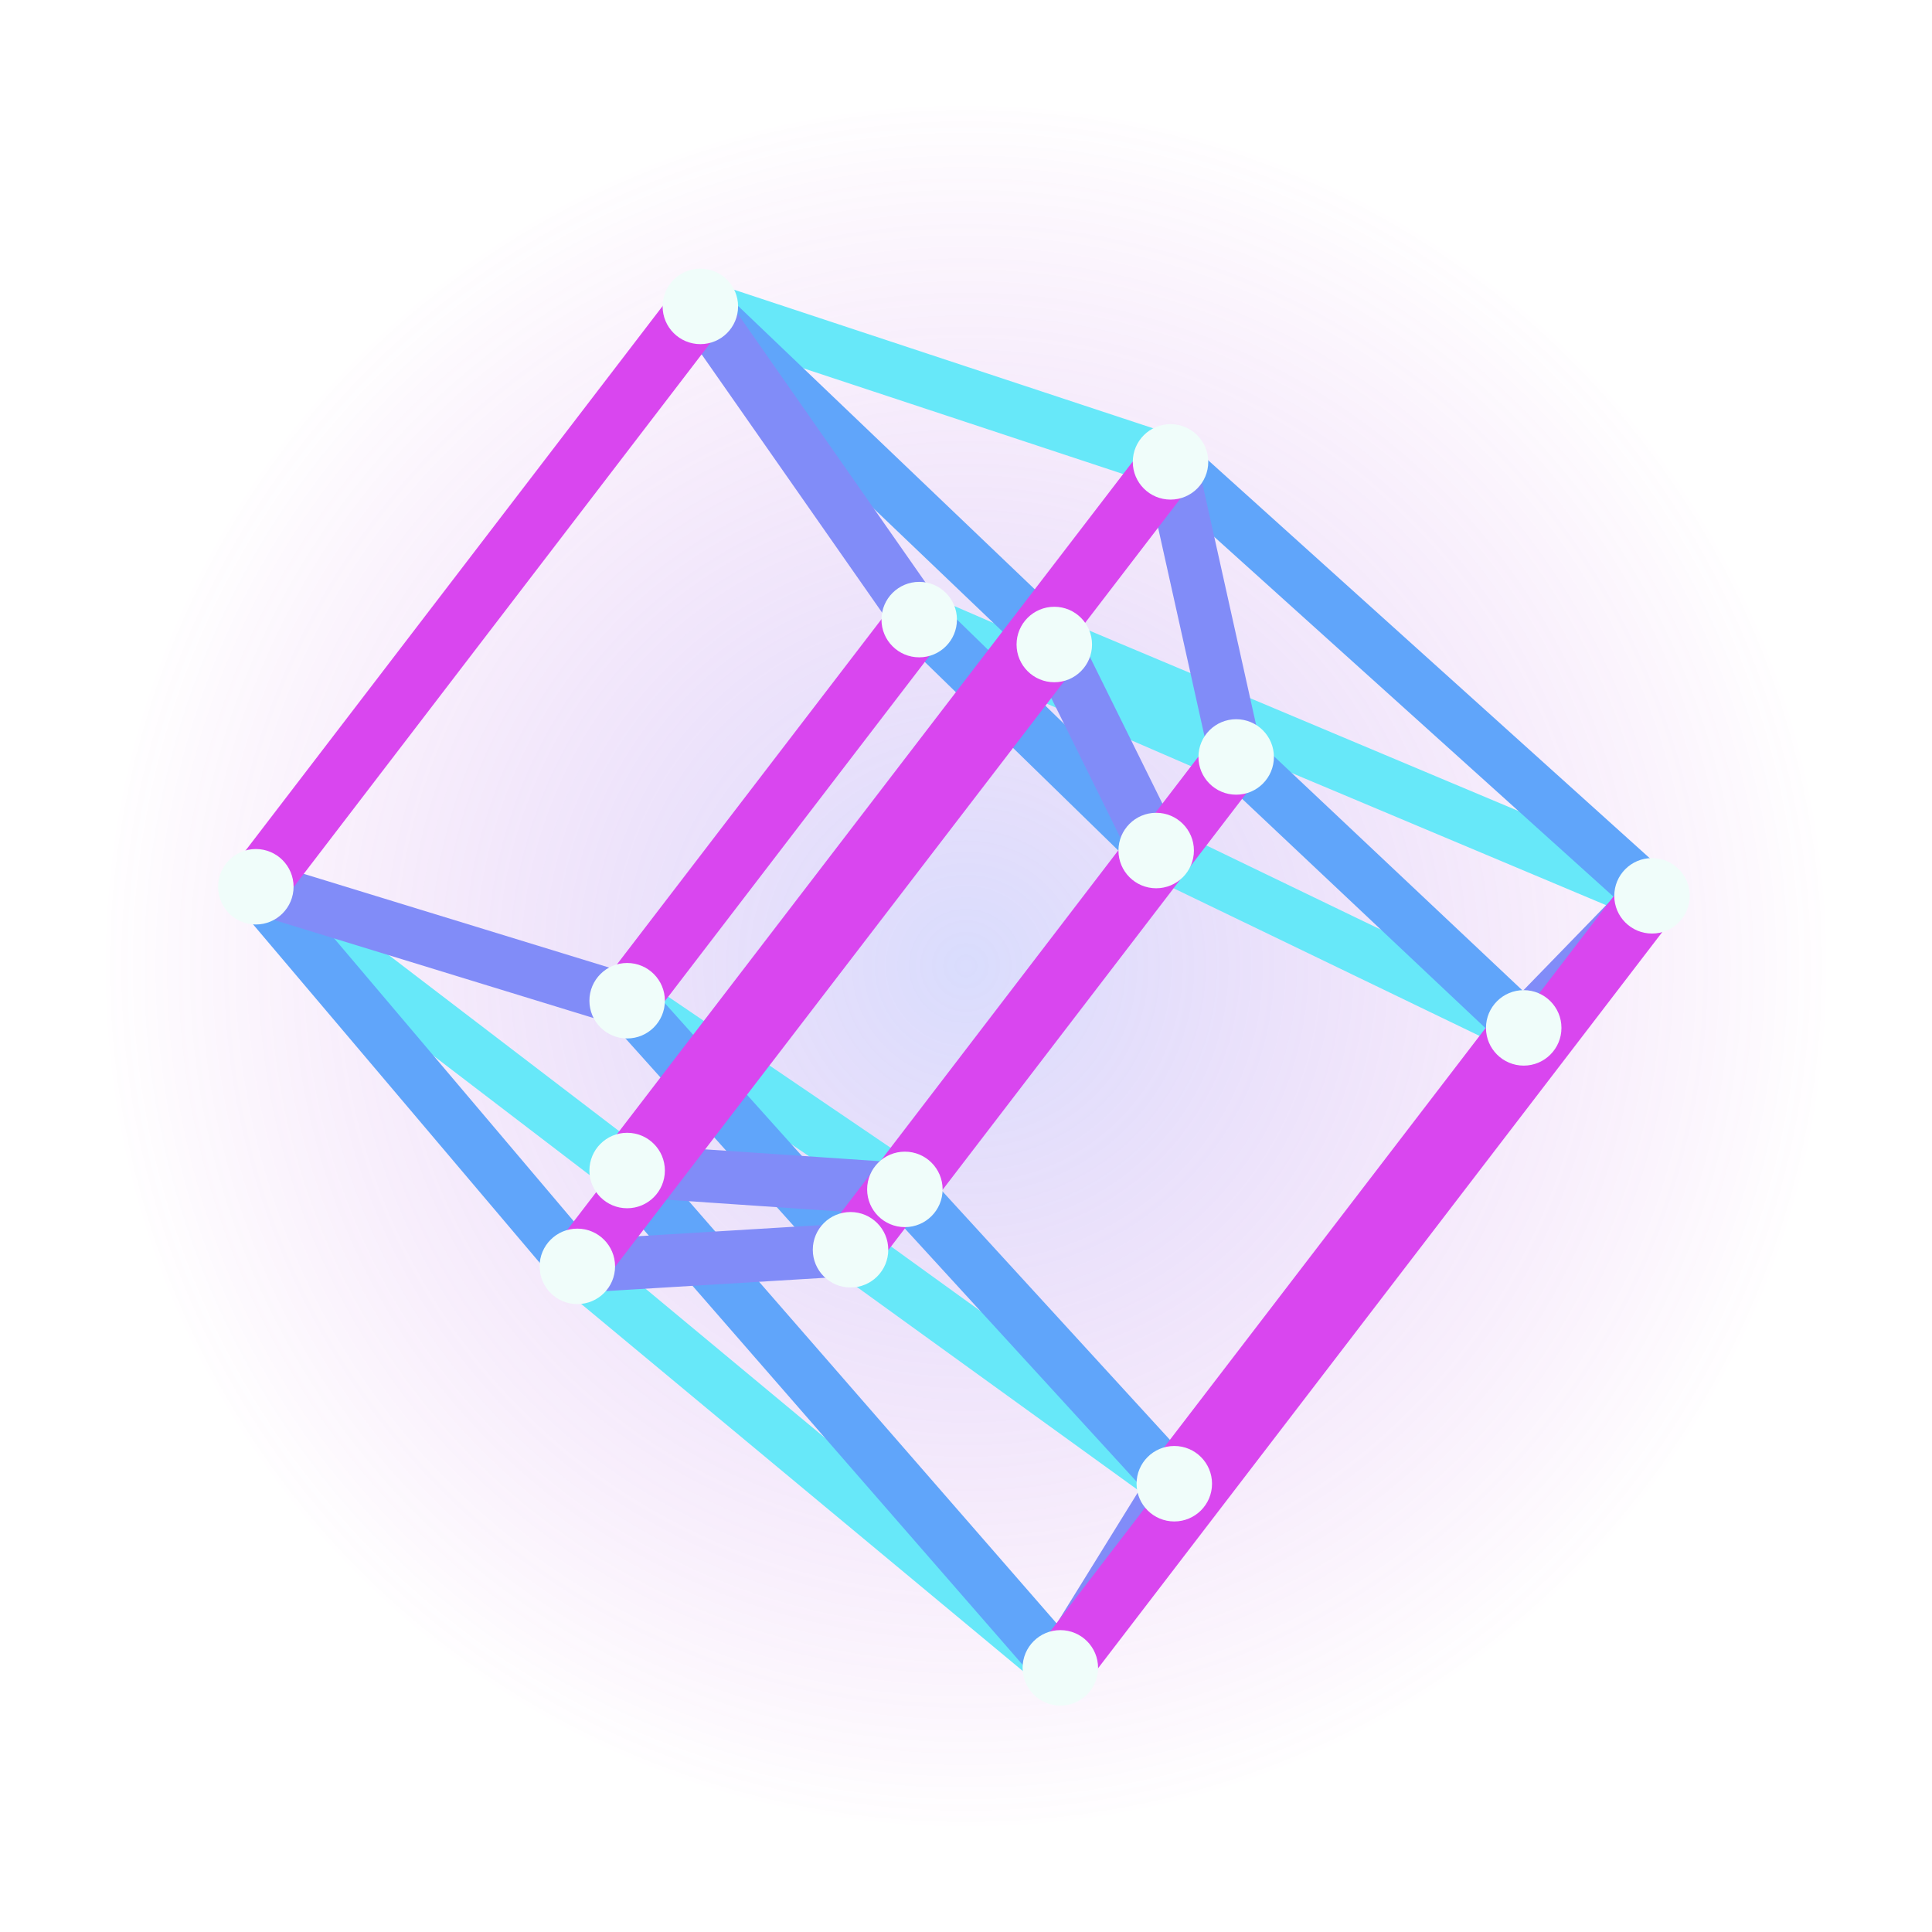
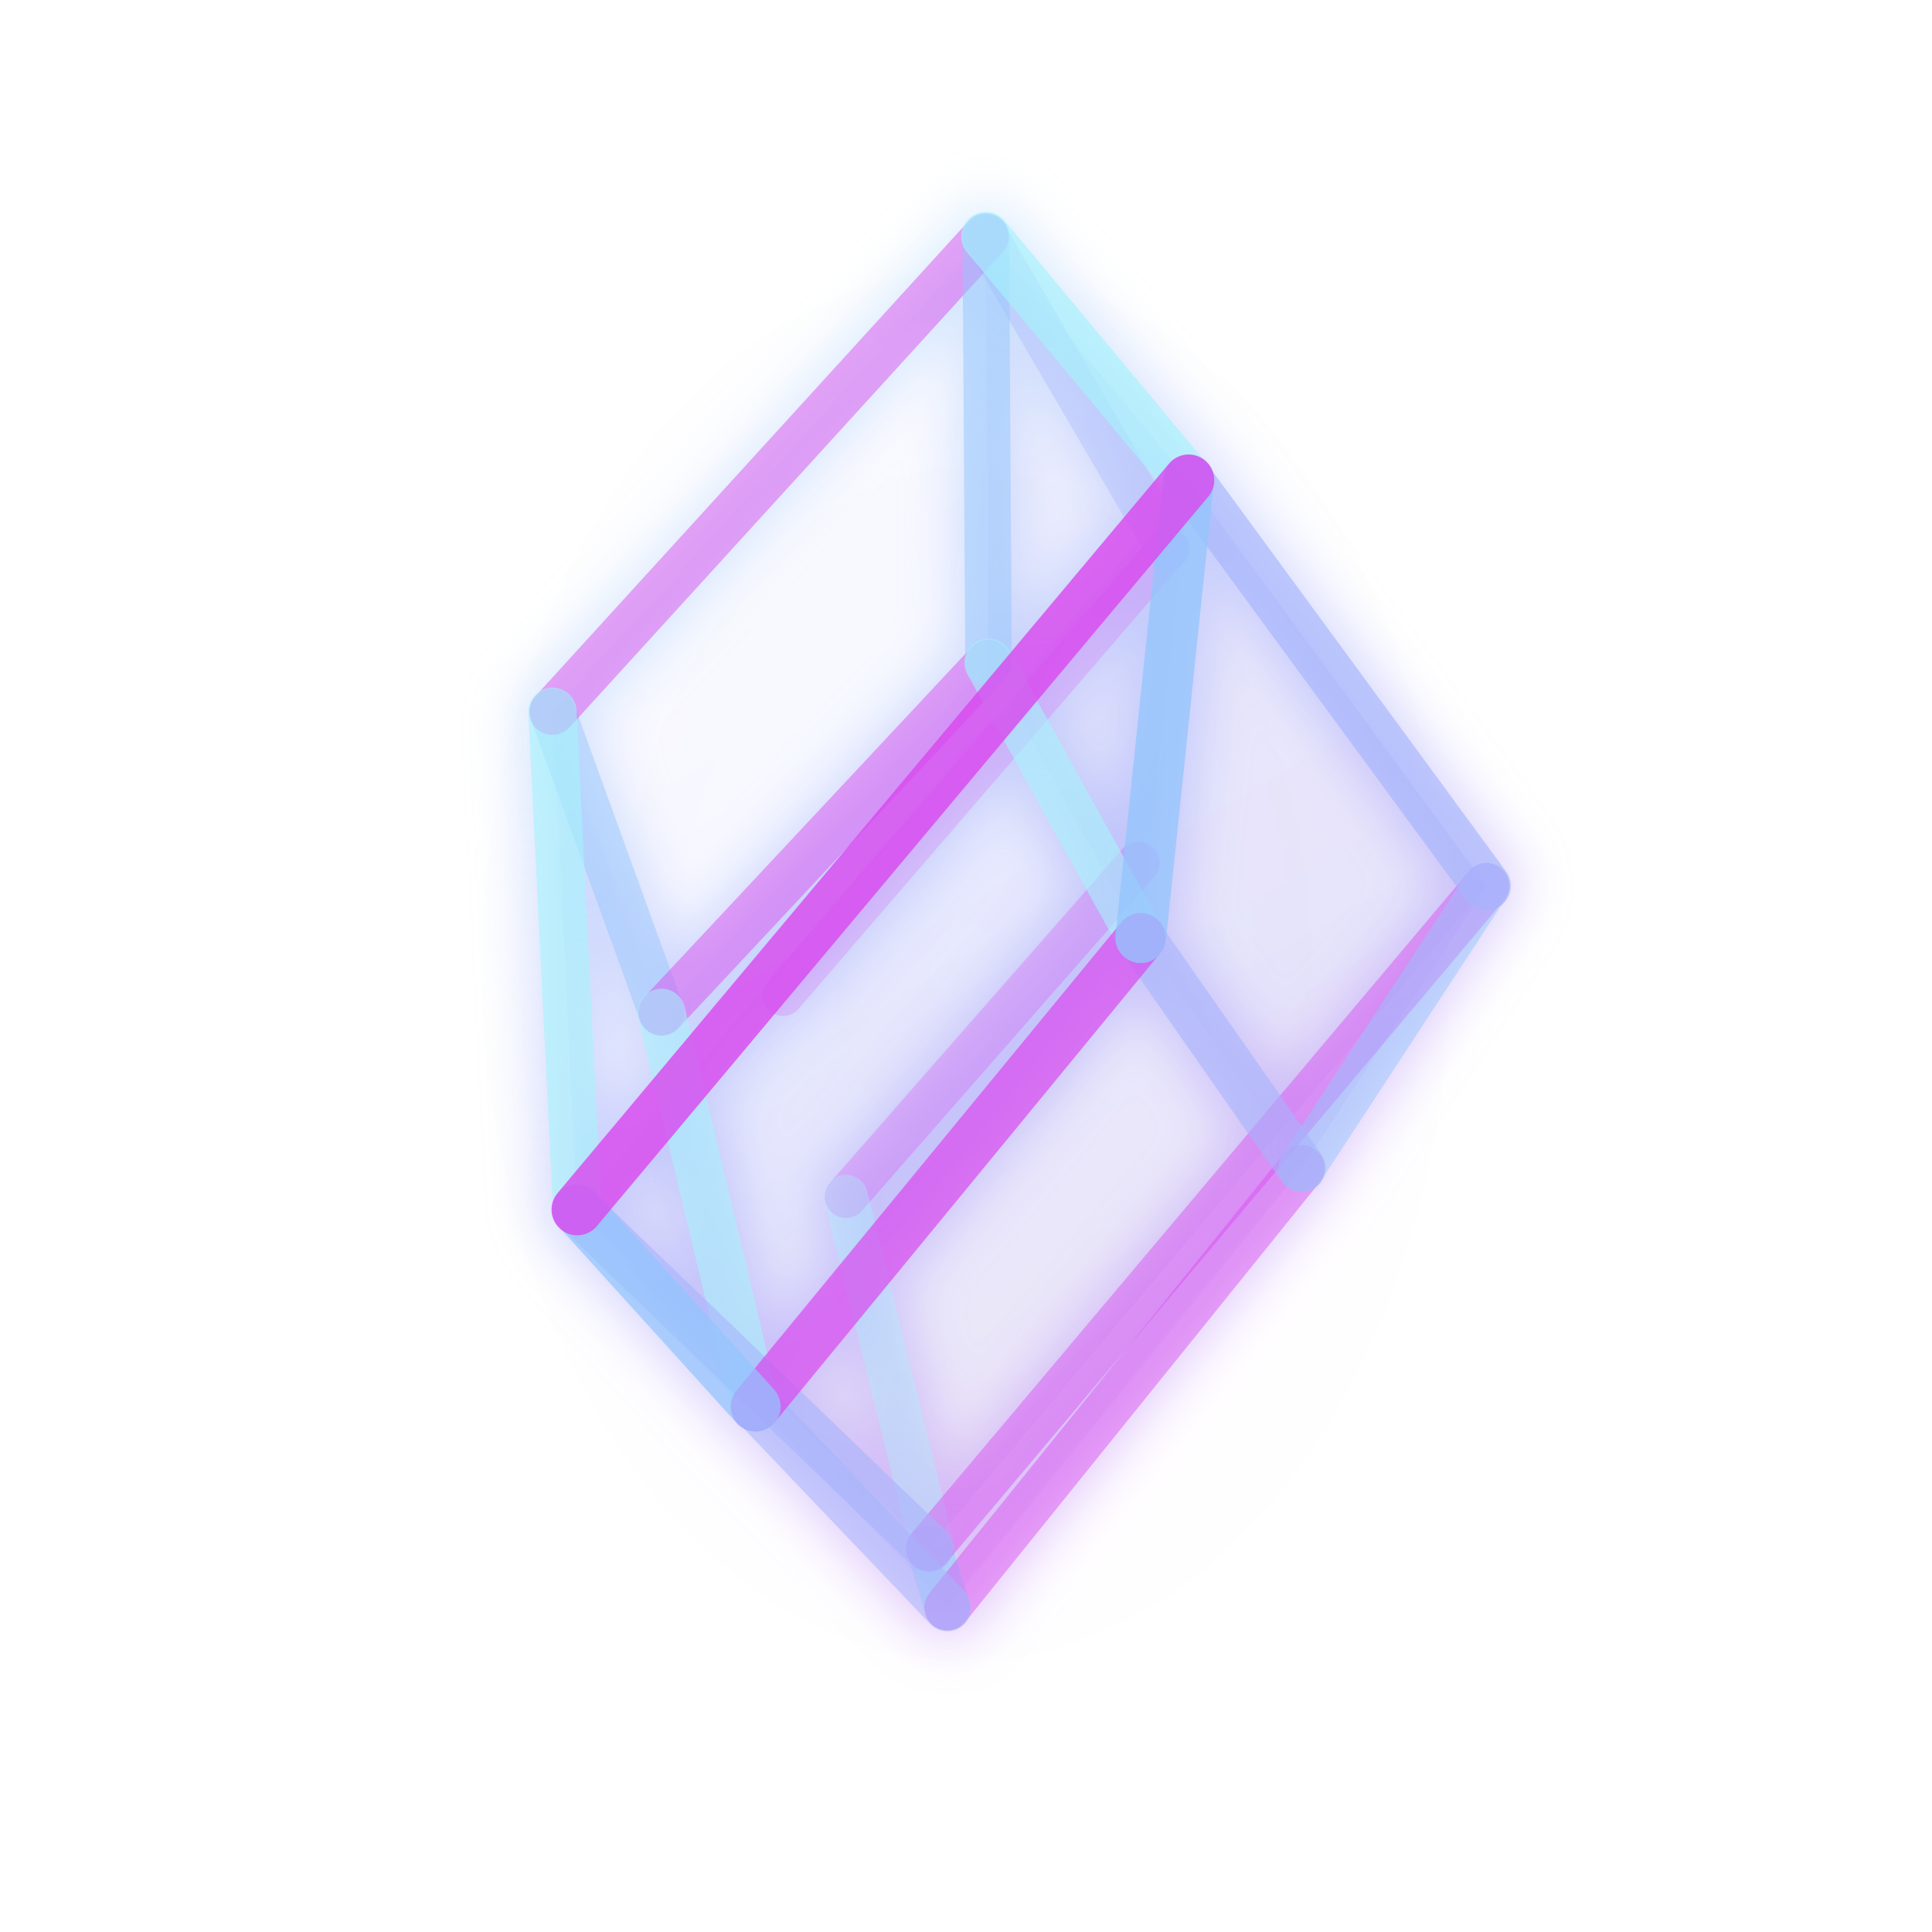
<svg xmlns="http://www.w3.org/2000/svg" viewBox="0 0 256 256">
  <defs>
-     <linearGradient id="edge" x1="34" y1="28" x2="222" y2="224" gradientUnits="userSpaceOnUse">
-       <stop offset="0" stop-color="#67e8f9" />
-       <stop offset=".5" stop-color="#6366f1" />
+     <linearGradient id="edge" x1="48" y1="24" x2="202" y2="232" gradientUnits="userSpaceOnUse">
+       <stop offset="0" stop-color="#a5f3fc" />
+       <stop offset=".5" stop-color="#818cf8" />
      <stop offset="1" stop-color="#d946ef" />
    </linearGradient>
    <radialGradient id="aura">
-       <stop offset="0" stop-color="#818cf8" stop-opacity=".3" />
+       <stop offset="0" stop-color="#818cf8" stop-opacity=".28" />
+       <stop offset=".62" stop-color="#7c3aed" stop-opacity=".14" />
      <stop offset="1" stop-color="#c026d3" stop-opacity="0" />
    </radialGradient>
+     <linearGradient id="face-light" x1="58" y1="34" x2="170" y2="218" gradientUnits="userSpaceOnUse">
+       <stop offset="0" stop-color="#e0f2fe" />
+       <stop offset=".5" stop-color="#a5b4fc" />
+       <stop offset="1" stop-color="#6366f1" />
+     </linearGradient>
+     <linearGradient id="face-dark" x1="92" y1="36" x2="202" y2="224" gradientUnits="userSpaceOnUse">
+       <stop offset="0" stop-color="#818cf8" />
+       <stop offset=".54" stop-color="#4f46e5" />
+       <stop offset="1" stop-color="#86198f" />
+     </linearGradient>
+     <filter id="glow" x="-35%" y="-35%" width="170%" height="170%" color-interpolation-filters="sRGB">
+       <feGaussianBlur stdDeviation="3.5" />
+     </filter>
  </defs>
-   <circle cx="128" cy="128" r="114" fill="url(#aura)" />
-   <g fill="none" stroke-linecap="round" stroke-linejoin="round">
-     <path d="M153.2 112.7 201.9 136.2M112.7 165.6 155.6 196.6M139.7 85.4 218.9 118.7M76.5 167.8 140.5 221M121.8 82.1 163.8 100.3M83.1 132.6 119.9 157.6M92.8 40.6 155.1 61.2M33.9 117.5 83.1 155.1" stroke="#67e8f9" stroke-width="7" />
-     <path d="M153.2 112.7 121.8 82.1M112.7 165.6 83.1 132.6M139.7 85.4 92.8 40.6M76.5 167.8 33.9 117.5M201.9 136.2 163.8 100.3M155.6 196.6 119.9 157.6M218.9 118.7 155.1 61.2M140.5 221 83.1 155.1" stroke="#60a5fa" stroke-width="7" />
-     <path d="M139.7 85.4 153.2 112.7M76.5 167.8 112.7 165.6M92.8 40.6 121.8 82.1M33.9 117.5 83.1 132.6M218.9 118.7 201.9 136.2M140.5 221 155.6 196.6M155.1 61.2 163.8 100.3M83.1 155.1 119.9 157.6" stroke="#818cf8" stroke-width="7" />
-     <path d="M153.2 112.7 112.7 165.6M139.7 85.4 76.5 167.8M121.8 82.1 83.1 132.6M201.9 136.2 155.6 196.6M92.8 40.6 33.9 117.5M163.8 100.3 119.9 157.6M218.9 118.7 140.5 221M155.1 61.2 83.1 155.1" stroke="#d946ef" stroke-width="8" />
+   <ellipse cx="128" cy="128" rx="73" ry="105" fill="url(#aura)" opacity=".045" filter="url(#glow)" />
+   <g>
+     <polygon points="172.47,154.78 151.15,124.26 100.11,186.37 125.53,213.01" fill="url(#face-dark)" opacity="0.06" />
+     <polygon points="151.15,124.26 130.99,87.82 87.65,134.16 100.11,186.37" fill="url(#face-light)" opacity="0.06" />
+     <polygon points="76.48,160.28 73.2,94.32 87.65,134.16 100.11,186.37" fill="url(#face-light)" opacity="0.06" />
+     <polygon points="196.95,117.39 157.5,63.62 76.48,160.28 123.09,205.13" fill="url(#face-dark)" opacity="0.07" />
+     <polygon points="196.95,117.39 172.47,154.78 151.15,124.26 157.5,63.62" fill="url(#face-dark)" opacity="0.08" />
+     <polygon points="157.5,63.62 130.62,31.33 130.99,87.82 151.15,124.26" fill="url(#face-dark)" opacity="0.08" />
+     <polygon points="157.5,63.62 130.62,31.33 73.2,94.32 76.48,160.28" fill="url(#face-light)" opacity="0.09" />
+     <polygon points="157.5,63.62 151.15,124.26 100.11,186.37 76.48,160.28" fill="url(#face-light)" opacity="0.09" />
  </g>
-   <g fill="#f0fdfa">
-     <circle cx="139.7" cy="85.4" r="5" />
-     <circle cx="218.9" cy="118.7" r="5" />
-     <circle cx="92.8" cy="40.6" r="5" />
-     <circle cx="155.1" cy="61.2" r="5" />
-     <circle cx="153.2" cy="112.7" r="5" />
-     <circle cx="201.9" cy="136.2" r="5" />
-     <circle cx="121.8" cy="82.1" r="5" />
-     <circle cx="163.8" cy="100.3" r="5" />
-     <circle cx="76.5" cy="167.8" r="5" />
-     <circle cx="140.5" cy="221" r="5" />
-     <circle cx="33.9" cy="117.5" r="5" />
-     <circle cx="83.1" cy="155.1" r="5" />
-     <circle cx="112.7" cy="165.6" r="5" />
-     <circle cx="155.6" cy="196.6" r="5" />
-     <circle cx="83.1" cy="132.6" r="5" />
-     <circle cx="119.9" cy="157.6" r="5" />
+   <g fill="none" stroke="url(#edge)" stroke-linecap="round" opacity=".34" filter="url(#glow)">
+     <line x1="154.77" y1="72.68" x2="103.76" y2="131.91" stroke-width="7.47" />
+     <line x1="150.83" y1="114.37" x2="112.1" y2="158.57" stroke-width="7.81" />
+     <line x1="125.53" y1="213.01" x2="112.1" y2="158.57" stroke-width="8.05" />
+     <line x1="154.77" y1="72.68" x2="130.62" y2="31.33" stroke-width="8.12" />
+     <line x1="123.09" y1="205.13" x2="125.53" y2="213.01" stroke-width="8.35" />
+     <line x1="196.95" y1="117.39" x2="123.09" y2="205.13" stroke-width="8.43" />
+     <line x1="73.2" y1="94.32" x2="87.65" y2="134.16" stroke-width="8.45" />
+     <line x1="172.47" y1="154.78" x2="125.53" y2="213.01" stroke-width="8.47" />
+     <line x1="130.62" y1="31.33" x2="73.2" y2="94.32" stroke-width="8.53" />
+     <line x1="130.99" y1="87.82" x2="87.65" y2="134.16" stroke-width="8.53" />
+     <line x1="196.95" y1="117.39" x2="172.47" y2="154.78" stroke-width="8.55" />
+     <line x1="130.62" y1="31.33" x2="130.99" y2="87.82" stroke-width="8.61" />
+     <line x1="125.53" y1="213.01" x2="100.11" y2="186.37" stroke-width="8.78" />
+     <line x1="100.11" y1="186.37" x2="87.65" y2="134.16" stroke-width="8.82" />
+     <line x1="123.09" y1="205.13" x2="76.48" y2="160.28" stroke-width="8.9" />
+     <line x1="172.47" y1="154.78" x2="151.15" y2="124.26" stroke-width="8.91" />
+     <line x1="151.15" y1="124.26" x2="130.99" y2="87.82" stroke-width="8.93" />
+     <line x1="76.48" y1="160.28" x2="73.2" y2="94.32" stroke-width="8.97" />
+     <line x1="196.95" y1="117.39" x2="157.5" y2="63.62" stroke-width="9.08" />
+     <line x1="157.5" y1="63.62" x2="130.62" y2="31.33" stroke-width="9.11" />
+     <line x1="151.15" y1="124.26" x2="100.11" y2="186.37" stroke-width="9.22" />
+     <line x1="76.48" y1="160.28" x2="100.11" y2="186.37" stroke-width="9.34" />
+     <line x1="157.5" y1="63.62" x2="151.15" y2="124.26" stroke-width="9.43" />
+     <line x1="157.5" y1="63.62" x2="76.48" y2="160.28" stroke-width="9.55" />
+   </g>
+   <g fill="none" stroke-linecap="round">
+     <line x1="154.77" y1="72.68" x2="103.76" y2="131.91" stroke="#d946ef" stroke-width="5.41" opacity="0.21" />
+     <line x1="150.83" y1="114.37" x2="112.1" y2="158.57" stroke="#d946ef" stroke-width="5.64" opacity="0.28" />
+     <line x1="125.53" y1="213.01" x2="112.1" y2="158.57" stroke="#a5f3fc" stroke-width="5.8" opacity="0.34" />
+     <line x1="154.77" y1="72.68" x2="130.62" y2="31.33" stroke="#a5b4fc" stroke-width="5.85" opacity="0.36" />
+     <line x1="123.09" y1="205.13" x2="125.53" y2="213.01" stroke="#93c5fd" stroke-width="6" opacity="0.42" />
+     <line x1="196.95" y1="117.39" x2="123.09" y2="205.13" stroke="#d946ef" stroke-width="6.05" opacity="0.44" />
+     <line x1="73.2" y1="94.32" x2="87.65" y2="134.16" stroke="#93c5fd" stroke-width="6.07" opacity="0.45" />
+     <line x1="172.47" y1="154.78" x2="125.53" y2="213.01" stroke="#d946ef" stroke-width="6.08" opacity="0.45" />
+     <line x1="130.62" y1="31.33" x2="73.2" y2="94.32" stroke="#d946ef" stroke-width="6.12" opacity="0.47" />
+     <line x1="130.99" y1="87.82" x2="87.65" y2="134.16" stroke="#d946ef" stroke-width="6.12" opacity="0.47" />
+     <line x1="196.95" y1="117.39" x2="172.47" y2="154.78" stroke="#93c5fd" stroke-width="6.13" opacity="0.48" />
+     <line x1="130.62" y1="31.33" x2="130.99" y2="87.82" stroke="#93c5fd" stroke-width="6.17" opacity="0.49" />
+     <line x1="125.53" y1="213.01" x2="100.11" y2="186.37" stroke="#a5b4fc" stroke-width="6.29" opacity="0.55" />
+     <line x1="100.11" y1="186.37" x2="87.65" y2="134.16" stroke="#a5f3fc" stroke-width="6.31" opacity="0.56" />
+     <line x1="123.09" y1="205.13" x2="76.48" y2="160.28" stroke="#a5b4fc" stroke-width="6.37" opacity="0.58" />
+     <line x1="172.47" y1="154.78" x2="151.15" y2="124.26" stroke="#a5b4fc" stroke-width="6.37" opacity="0.58" />
+     <line x1="151.15" y1="124.26" x2="130.99" y2="87.82" stroke="#a5f3fc" stroke-width="6.39" opacity="0.59" />
+     <line x1="76.48" y1="160.28" x2="73.2" y2="94.32" stroke="#a5f3fc" stroke-width="6.41" opacity="0.6" />
+     <line x1="196.95" y1="117.39" x2="157.5" y2="63.62" stroke="#a5b4fc" stroke-width="6.48" opacity="0.64" />
+     <line x1="157.5" y1="63.62" x2="130.62" y2="31.33" stroke="#a5f3fc" stroke-width="6.51" opacity="0.65" />
+     <line x1="151.15" y1="124.26" x2="100.11" y2="186.37" stroke="#d946ef" stroke-width="6.58" opacity="0.69" />
+     <line x1="76.48" y1="160.28" x2="100.11" y2="186.37" stroke="#93c5fd" stroke-width="6.66" opacity="0.72" />
+     <line x1="157.5" y1="63.62" x2="151.15" y2="124.26" stroke="#93c5fd" stroke-width="6.72" opacity="0.76" />
+     <line x1="157.5" y1="63.62" x2="76.48" y2="160.28" stroke="#d946ef" stroke-width="6.8" opacity="0.8" />
  </g>
</svg>
